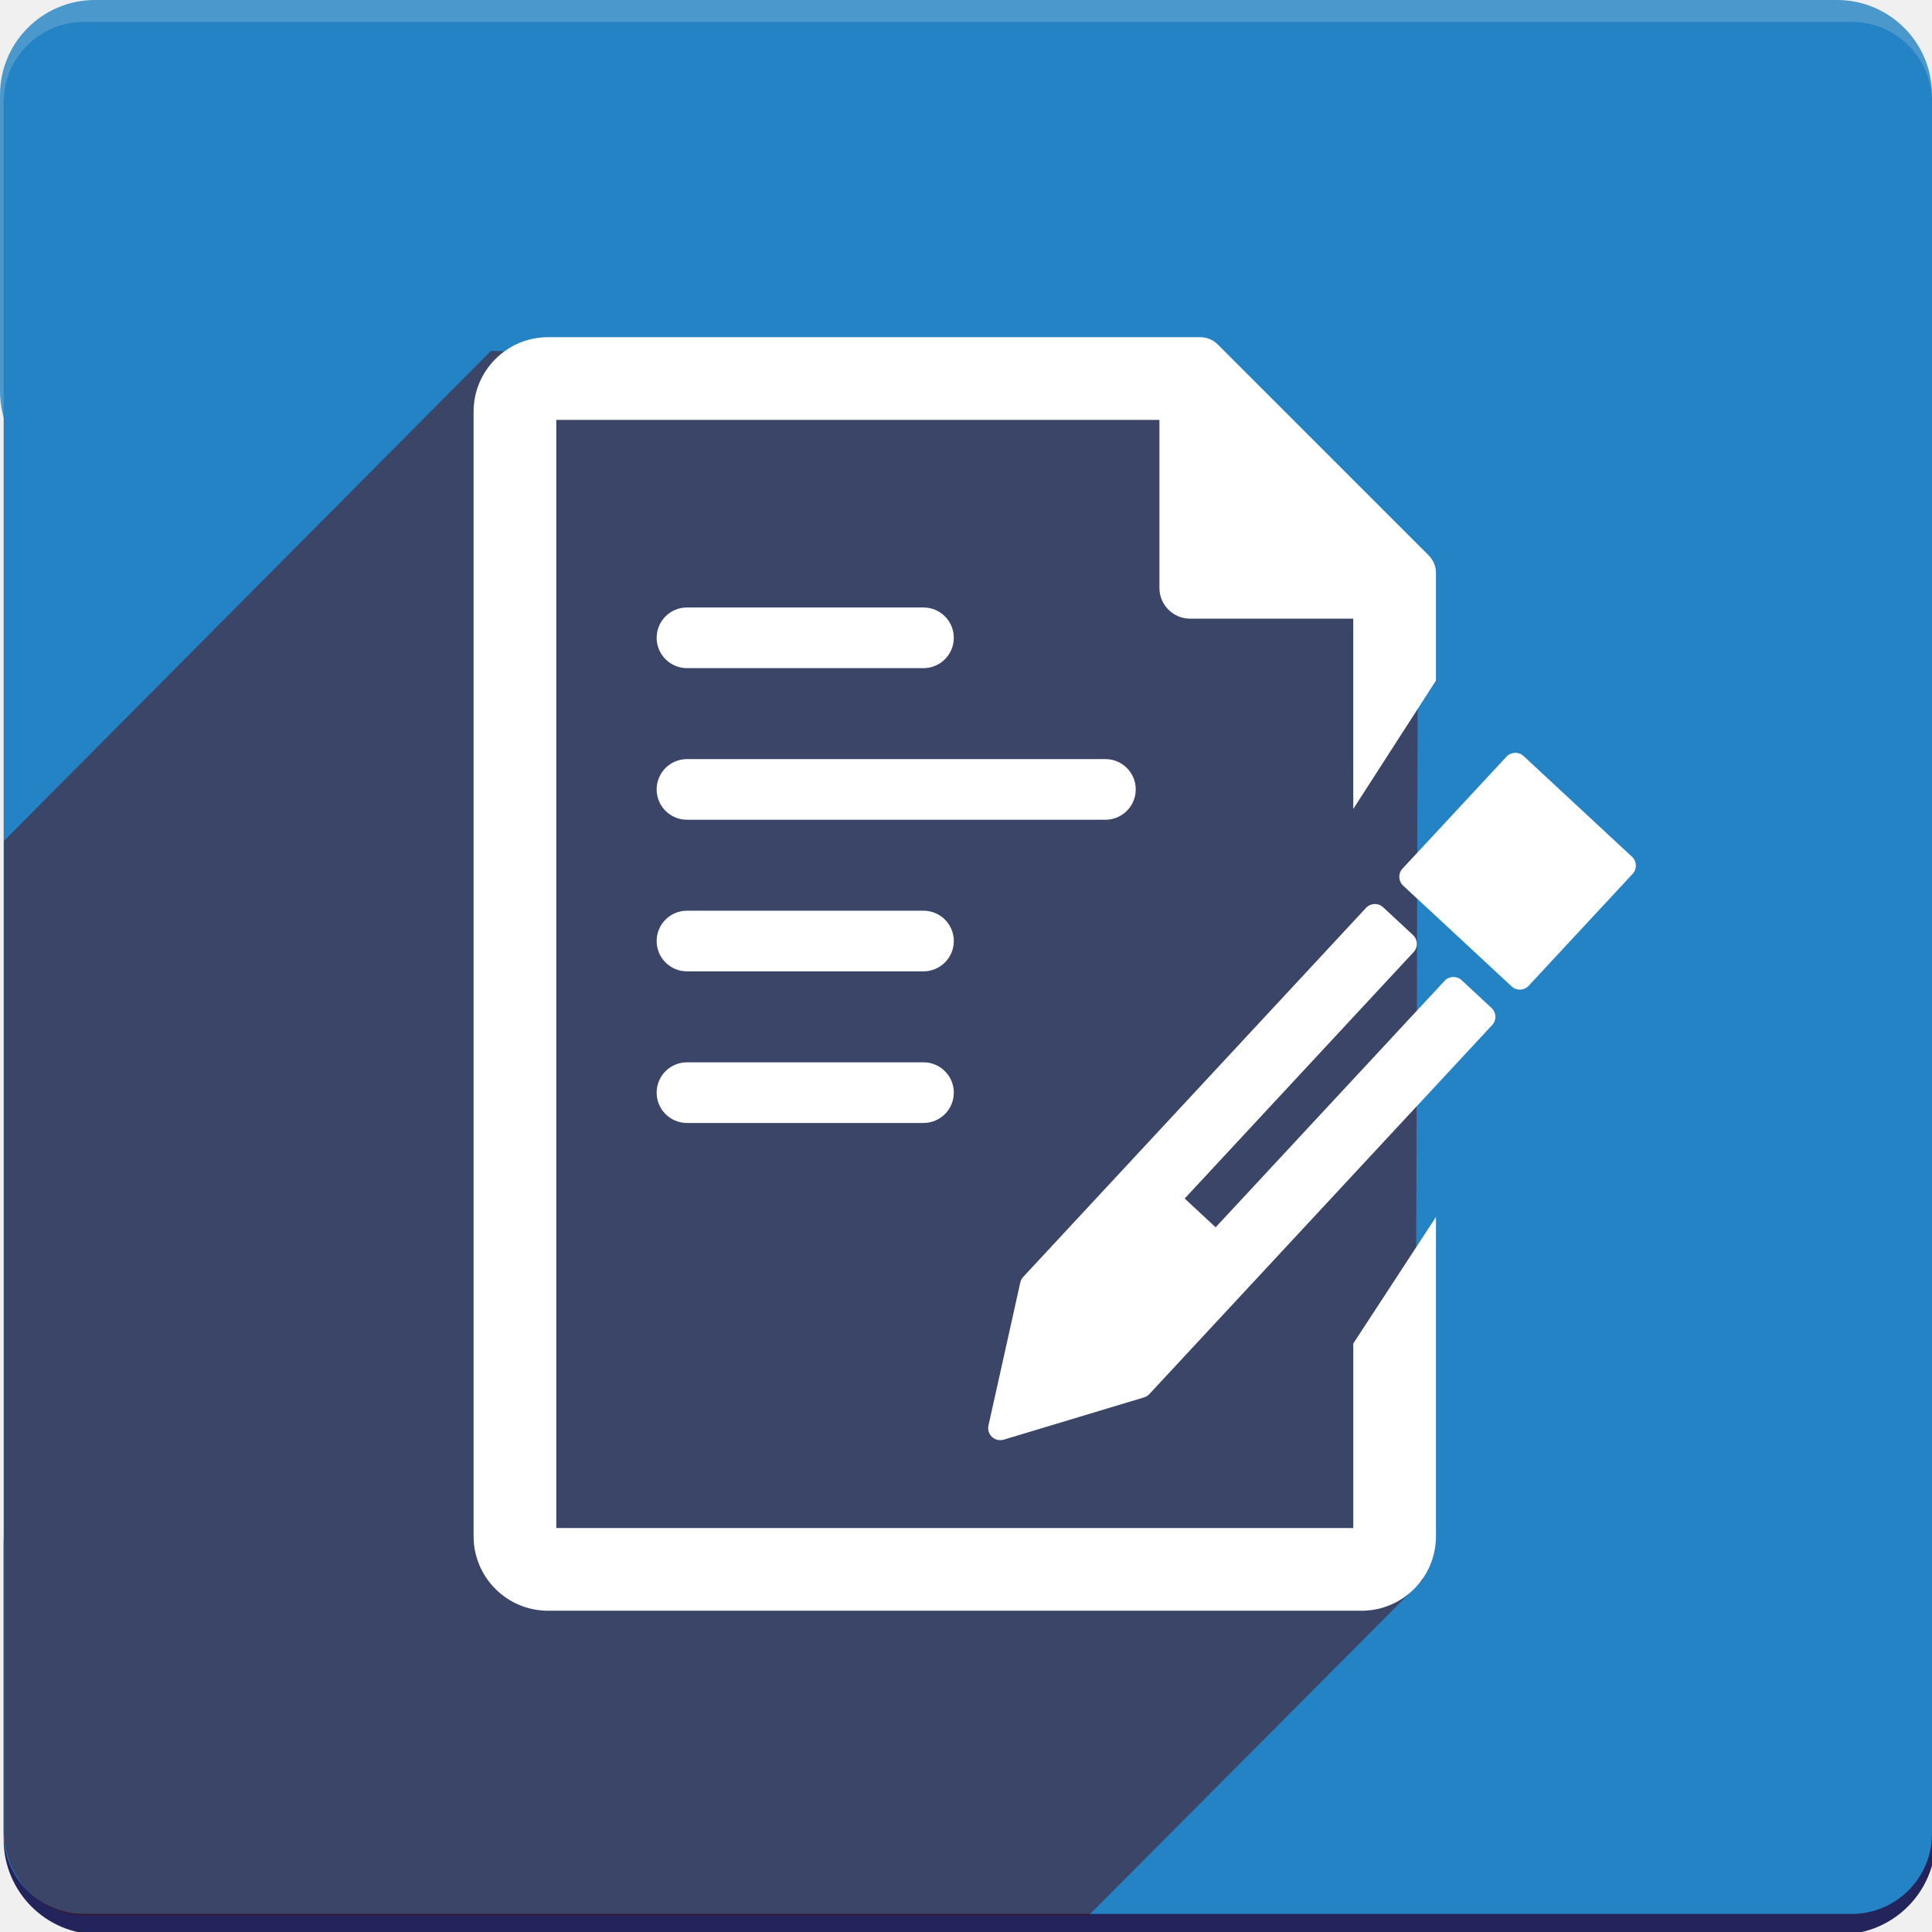
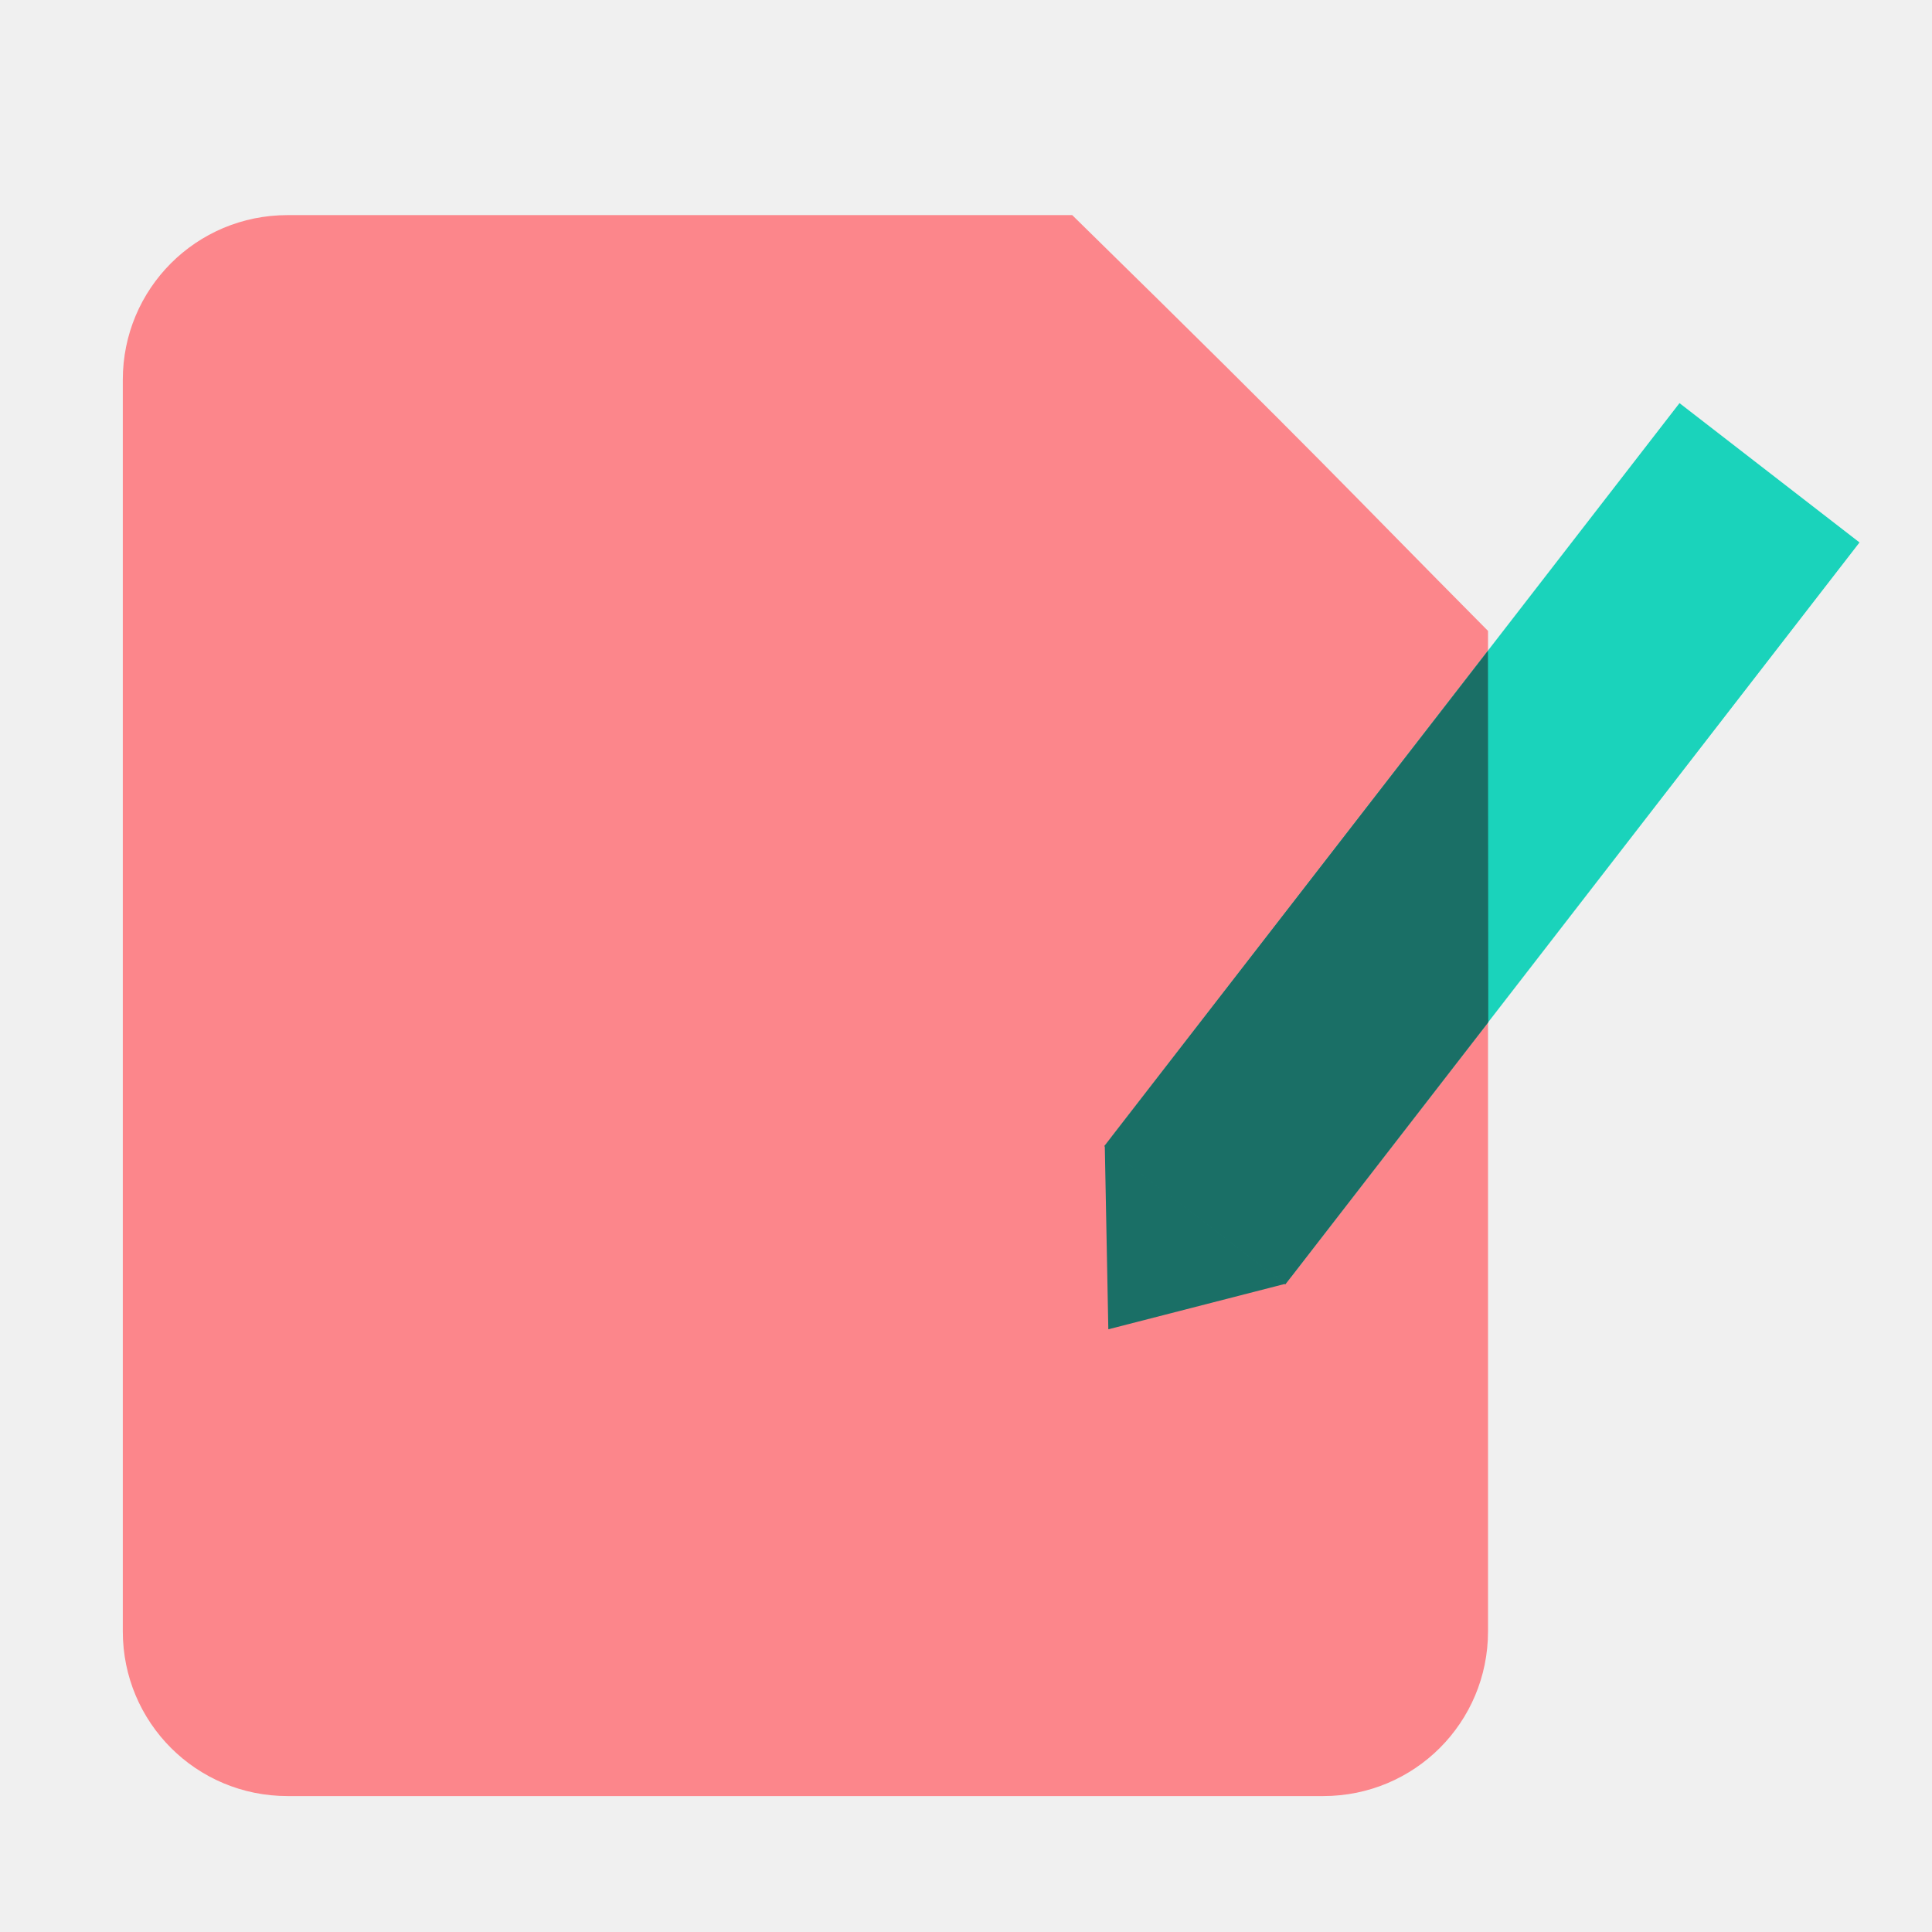
- <svg xmlns="http://www.w3.org/2000/svg" width="100mm" height="100mm" viewBox="0 0 100 100" version="1.1" id="svg8">
-   <defs id="defs2">
-     <clipPath clipPathUnits="userSpaceOnUse" id="clipPath4562">
-       <rect ry="4.158" y="13.04" x="-124.921" height="98.866" width="99.811" id="rect4564" style="fill:#aa0000;stroke-width:0.265" clip-path="none" />
-     </clipPath>
-     <clipPath clipPathUnits="userSpaceOnUse" id="clipPath4578">
-       <rect ry="4.158" y="1.512" x="-120.007" height="97.931" width="99.811" id="rect4580" style="fill:#aa0000;stroke-width:0.265" />
-     </clipPath>
-   </defs>
-   <g id="layer1" transform="translate(0,-197)" style="display:inline" />
-   <g id="layer2" style="display:inline">
-     <rect y="0" x="0" height="25.165" width="100" id="rect4535" style="fill:#2483c5;stroke-width:0.133;fill-opacity:0.801" ry="4.914" />
-     <rect ry="4.914" style="fill:#24245c;stroke-width:0.133;fill-opacity:1" id="rect4566" width="100" height="25.165" x="0.189" y="74.958" />
-     <rect style="fill:#2483c5;stroke-width:0.265;fill-opacity:1" id="rect914" width="99.811" height="97.931" x="0.189" y="1.134" ry="4.158" />
-     <path d="m -94.801,22.165 -27.663,26.567 2.268,51.646 h 37.698 17.675 l 18.257,-17.499 -0.358,-12.039 0.104,-35.71 -12.368,-11.943 -13.922,0.298 -13.753,-1.097" style="display:inline;opacity:0.476;fill:#550000;stroke:none;stroke-width:0.265px;stroke-linecap:butt;stroke-linejoin:miter;stroke-opacity:1" id="path4576" clip-path="url(#clipPath4578)" transform="matrix(1,0,0,1.047713,120.2126,-5.061075)" />
-     <g id="g1099" transform="matrix(0.1569482,0,0,0.1569482,22.44236,17.45329)">
-       <g id="g1034">
-         <g id="g1032">
-           <g id="g1030">
-             <path id="path1014" d="m 249.505,92.823 h 53.791 l 0.005,62.757 27.271,-42.343 V 77.743 c 0,-2.168 -0.863,-4.247 -2.396,-5.787 L 258.612,2.395 C 257.079,0.863 254.999,0 252.827,0 H 37.741 c -13.534,0 -24.547,11.008 -24.547,24.543 v 370.914 c 0,13.534 11.012,24.543 24.547,24.543 H 306.024 c 13.533,0 24.545,-11.009 24.545,-24.543 V 290.15 l -27.264,41.721 0.004,60.854 H 40.468 V 27.274 H 239.374 v 55.417 c 0,5.599 4.535,10.132 10.131,10.132 z" style="fill:#ffffff" />
-             <path id="path1016" d="m 348.906,221.223 -9.865,-9.162 c -1.611,-1.495 -4.125,-1.403 -5.622,0.207 l -75.505,81.278 -10.214,-9.487 75.505,-81.279 c 1.497,-1.611 1.404,-4.126 -0.206,-5.622 l -9.865,-9.163 c -1.61,-1.496 -4.127,-1.403 -5.622,0.207 L 194.458,309.904 c -0.48,0.517 -0.814,1.153 -0.968,1.842 l -10.494,47.163 c -0.306,1.377 0.14,2.818 1.176,3.776 1.035,0.962 2.504,1.302 3.853,0.895 l 46.263,-13.937 c 0.678,-0.201 1.287,-0.584 1.77,-1.102 L 349.111,226.839 c 1.499,-1.604 1.404,-4.12 -0.204,-5.616 z" style="fill:#ffffff" />
-             <path id="path1018" d="m 395.231,171.354 -35.769,-33.229 c -1.609,-1.494 -4.126,-1.402 -5.622,0.207 l -34.293,36.916 c -1.495,1.611 -1.404,4.128 0.207,5.624 l 35.77,33.227 c 1.609,1.495 4.127,1.403 5.622,-0.207 l 34.292,-36.915 c 1.498,-1.61 1.404,-4.127 -0.206,-5.623 z" style="fill:#ffffff" />
-             <path id="path1020" d="m 83.563,109.137 h 78 c 5.523,0 10,-4.478 10,-10 0,-5.522 -4.477,-10 -10,-10 h -78 c -5.523,0 -10,4.478 -10,10 0,5.522 4.479,10 10,10 z" style="fill:#ffffff" />
-             <path id="path1022" d="m 231.563,149.137 c 0,-5.522 -4.479,-10 -10,-10 h -138 c -5.523,0 -10,4.478 -10,10 0,5.522 4.477,10 10,10 h 138 c 5.523,0 10,-4.478 10,-10 z" style="fill:#ffffff" />
-             <path id="path1024" d="m 83.563,209.137 h 78 c 5.523,0 10,-4.478 10,-10 0,-5.522 -4.477,-10 -10,-10 h -78 c -5.523,0 -10,4.478 -10,10 0,5.522 4.479,10 10,10 z" style="fill:#ffffff" />
-             <path id="path1026" d="m 83.563,259.137 h 78 c 5.523,0 10,-4.478 10,-10 0,-5.521 -4.477,-10 -10,-10 h -78 c -5.523,0 -10,4.479 -10,10 0,5.522 4.479,10 10,10 z" style="fill:#ffffff" />
-           </g>
-         </g>
-       </g>
-       <g id="g1036" />
-       <g id="g1038" />
-       <g id="g1040" />
-       <g id="g1042" />
-       <g id="g1044" />
-       <g id="g1046" />
-       <g id="g1048" />
-       <g id="g1050" />
-       <g id="g1052" />
-       <g id="g1054" />
-       <g id="g1056" />
-       <g id="g1058" />
-       <g id="g1060" />
-       <g id="g1062" />
-       <g id="g1064" />
-     </g>
+ <svg xmlns="http://www.w3.org/2000/svg" width="50" height="50" viewBox="0 0 50 50" version="1.1" id="svg24" xml:space="preserve">
+   <defs id="defs28">
+ 	
+ 	
+ 
+ 	
+ 
+ 		
+ 		
+ 	
+ 			
+ 		
+ 			
+ 		
+ 	
+ 
+ 	
+ 
+ 	
+ 
+ 	
+ 
+ 		
+ 	
+ 		
+ 	
+ 		
+ 	
+ 		
+ 	</defs>
+   <path style="fill:#144496;fill-opacity:1;stroke-width:5;stroke-opacity:0.678" d="m -142.78,-11.683 2.938,6.426 8.996,-2.754 -2.234,-4.919 z" id="path449" />
+   <path style="fill:#144496;fill-opacity:1;stroke-width:5;stroke-opacity:0.678" d="m -143.03,-11.686 -2.938,6.426 -8.996,-2.754 2.234,-4.919 z" id="path449-5" />
+   <path d="m -327.113,-162.528 c -0.969,1.823 -3.438,4.292 -9.506,5.03 -1.213,-1.842 -3.56,-2.568 -5.601,-1.733 -2.041,0.835 -3.206,2.998 -2.781,5.162 0.426,2.164 2.323,3.724 4.529,3.724 1.743,-0.01 3.331,-1 4.107,-2.561 9.898,-1.131 13.059,-6.23 14.051,-9.229 -0.919,-1.124 -4.325,-0.797 -4.799,-0.392 z" id="path27235-9" style="fill:#2c74ef;fill-opacity:1;fill-rule:evenodd;stroke:none;stroke-width:0.108" />
+   <rect style="fill:#2ebcfa;fill-opacity:1;stroke:none;stroke-width:4.196;stroke-dasharray:none;stroke-opacity:1" id="rect21567" width="26.289" height="39.155" x="326.645" y="-140.821" />
+   <path d="m -219.03,-231.886 a 5.947,5.947 0 1 0 -9.786,-2.15 c -4.655,8.023 -3.547,18.472 3.322,25.341 l 0.043,0.043 3.935,-3.935 -0.043,-0.043 c -4.776,-4.775 -5.76,-11.906 -2.954,-17.653 a 5.942,5.942 0 0 0 5.483,-1.603 z" fill="#f78613" id="path16" />
+   <path d="m -225.451,-208.652 c 5.837,5.805 14.239,7.467 21.544,4.986 l -4.602,-4.602 a 15.382,15.382 0 0 1 -13.007,-4.319 l -3.935,3.936 z" fill="#fbb945" id="path18" />
+   <path d="m -196.757,-216.892 a 5.947,5.947 0 1 0 4.159,4.021 c 4.739,-8.024 3.673,-18.527 -3.197,-25.436 l -3.935,3.935 c 4.703,4.74 5.694,11.774 2.974,17.48 z" fill="#03af89" id="path20" />
+   <path d="m -217.587,-243.322 4.573,4.573 a 15.384,15.384 0 0 1 13.285,4.376 l 3.935,-3.935 -0.043,-0.043 c -5.882,-5.881 -14.39,-7.539 -21.75,-4.971 z" fill="#1ad3bb" id="path22" />
+   <path d="m 33.739,-221.906 c 0,0 1.289,-4.163 3.117,-8.711 -4.532,-2.646 -5.481,-3.043 -8.845,-2.803 0.048,1.334 -0.552,0.496 0.41,2.812 -8.002,4.691 -11.062,14.557 -8.465,23.918 l 0.016,0.059 5.362,-1.488 -0.016,-0.059 c -1.806,-6.508 0.849,-13.199 6.121,-16.819 1.183,1.541 2.301,3.09 2.301,3.09 z" fill="#f78613" id="path16-7" style="fill:#2ebcfa;fill-opacity:1" />
+   <path d="m 19.971,-206.631 c 2.222,7.927 8.717,13.51 16.297,14.947 l -1.74,-6.271 a 15.382,15.382 0 0 1 -9.195,-10.163 l -5.363,1.488 z" fill="#fbb945" id="path18-2" style="fill:#6bd0fb;fill-opacity:1" />
+   <path d="m 48.319,-200.04 c -0.79,-0.775 -1.49,-2.716 -2.154,-2.049 -2.079,2.092 -0.75,4.411 -3.477,8.243 4.008,2.528 5.135,2.355 9.444,2.739 0.838,0.075 -1.062,-2.479 -0.848,-3.434 8.076,-4.651 11.677,-13.903 9.1,-23.299 l -5.362,1.488 c 1.76,6.441 -1.525,12.687 -6.701,16.314 z" fill="#03af89" id="path20-4" style="fill:#144496;fill-opacity:1" />
+   <path d="m 43.886,-232.935 1.729,6.232 a 15.384,15.384 0 0 1 9.408,10.35 l 5.362,-1.488 -0.016,-0.059 c -2.224,-8.015 -8.813,-13.647 -16.483,-15.036 z" fill="#1ad3bb" id="path22-2" style="fill:#2c74ef;fill-opacity:1" />
+   <path id="primary" d="m -264.37,-237.585 -5.092,8.595 a 2.489,2.489 0 0 0 2.166,3.733 h 15.923" style="fill:none;stroke:#000000;stroke-width:4.609;stroke-linecap:round;stroke-linejoin:round" />
+   <path id="primary-3" data-name="primary" d="m -241.949,-252.148 -4.816,-8.733 a 2.489,2.489 0 0 0 -4.309,0 l -7.973,13.826" style="fill:none;stroke:#000000;stroke-width:4.609;stroke-linecap:round;stroke-linejoin:round" />
+   <polyline id="primary-4" data-name="primary" points="9.3 17 11 19 9 21" style="fill:none;stroke:#000000;stroke-width:2;stroke-linecap:round;stroke-linejoin:round" transform="matrix(2.304274,0,0,2.304274,-276.7206,-269.0385)" />
+   <polyline id="primary-5" data-name="primary" points="16.52 13.92 17.4 11.45 20.13 12.18" style="fill:#144496;fill-opacity:1;stroke:#144496;stroke-width:2;stroke-linecap:round;stroke-linejoin:round;stroke-opacity:1" transform="matrix(-0.0038683,-2.304271,2.304271,-0.0038683,18.41624,-154.1882)" />
+   <polyline id="primary-5-4" data-name="primary" points="16.52 13.92 17.4 11.45 20.13 12.18" style="fill:#2ebcfa;fill-opacity:1;stroke:#2ebcfa;stroke-width:2;stroke-linecap:round;stroke-linejoin:round;stroke-opacity:1" transform="matrix(-0.2074629,2.294916,-2.294916,-0.2074629,64.9463,-267.5589)" />
+   <polyline id="primary-6" data-name="primary" points="10.22 9.06 7.64 9.53 6.91 6.8" style="fill:none;stroke:#000000;stroke-width:2;stroke-linecap:round;stroke-linejoin:round" transform="matrix(2.304274,0,0,2.304274,-276.7206,-269.0385)" />
+   <g id="g2729" transform="translate(308.0546,-299.3265)">
+     <path d="M 28,16 C 28,21.523 23.523,26 18,26 12.477,26 8,21.523 8,16 8,10.477 12.477,6 18,6 c 5.523,0 10,4.477 10,10 z" fill="#2ebcfa" id="path2711" />
+     <path d="m 43,24 a 5,5 0 1 1 -10,0 5,5 0 0 1 10,0 z m -27,7 h 26 a 4,4 0 0 1 4,4 v 5 a 4,4 0 0 1 -4,4 H 20 a 4,4 0 0 1 -4,-4 z" fill="#144496" id="path2713" />
+     <path d="m 4,31 h 16 c 7.18,0 13,5.82 13,13 H 17 C 9.82,44 4,38.18 4,31 Z" fill="#2ebcfa" id="path2715" />
+     <path d="m 17.617,22 h 0.787 V 20.862 C 20.558,20.73 22,19.668 22,17.905 v -0.014 c 0,-1.554 -0.997,-2.332 -2.962,-2.762 l -0.634,-0.132 v -2.013 c 0.69,0.111 1.143,0.493 1.24,1.139 l 0.008,0.014 2.188,-0.007 0.007,-0.007 C 21.77,12.436 20.509,11.312 18.404,11.166 V 10 h -0.787 v 1.16 c -2.05,0.096 -3.52,1.151 -3.52,2.886 v 0.014 c 0,1.562 1.032,2.402 2.893,2.811 l 0.627,0.132 v 2.054 C 16.801,18.981 16.327,18.641 16.216,18.03 L 16.209,18.016 14.014,18.023 14,18.03 c 0.056,1.777 1.491,2.755 3.617,2.839 z m -1.185,-8.127 v -0.014 c 0,-0.5 0.404,-0.82 1.185,-0.889 v 1.847 c -0.809,-0.216 -1.185,-0.486 -1.185,-0.944 z m 3.234,4.282 v 0.014 c 0,0.534 -0.454,0.819 -1.262,0.888 v -1.88 c 0.906,0.228 1.262,0.464 1.262,0.978 z" fill="#ffffff" id="path2717" />
+   </g>
+   <g id="g7607" transform="translate(274.2422,-214.8988)">
+     <path d="M 31.134,28.846 38.276,1.233 c 0.251,-0.934 -0.71,-1.612 -1.47,-0.998 L 8.352,23.231 c -0.632,0.51 -0.367,1.273 0.432,1.487 l 19.863,5.514 c 1.09,0.291 2.203,-0.33 2.487,-1.386 z" fill="#985184" id="path7592" />
+     <path d="m 18.867,21.153 -7.143,27.613 c -0.25,0.934 0.71,1.612 1.47,0.998 L 41.649,26.767 c 0.631,-0.51 0.367,-1.272 -0.433,-1.486 L 21.354,19.767 c -1.09,-0.291 -2.203,0.329 -2.487,1.386 z" fill="#fbb945" id="path7594" />
+     <path d="m 32.67,22.908 -1.535,5.937 c -0.284,1.057 -1.398,1.677 -2.487,1.386 L 17.332,27.09 18.868,21.153 c 0.284,-1.057 1.397,-1.677 2.486,-1.386 z" fill="#f9464c" id="path7596" />
+   </g>
+   <g id="g8636" transform="matrix(1.02077,0,0,1.02077,-481.802,-278.3502)">
+     <ellipse style="fill:#f9464c;fill-opacity:1;stroke:none;stroke-width:5;stroke-dasharray:none;stroke-opacity:1" id="path8579" cx="84.288" cy="102.968" rx="15.035" ry="3.28" />
+     <path fill="#231f20" d="m 84.278,57.99 c -9.395,0 -17.01,7.616 -17.01,17.01 0,4.024 1.773,7.563 3.736,10.631 l 12.118,17.121 c 0.266,0.376 0.697,0.598 1.157,0.598 0.459,0 0.891,-0.223 1.157,-0.598 l 12.118,-17.121 c 1.875,-2.525 3.736,-6.607 3.736,-10.631 0,-9.395 -7.616,-17.01 -17.01,-17.01 z m 0,26.933 c -5.48,0 -9.923,-4.443 -9.923,-9.923 0,-5.48 4.443,-9.923 9.923,-9.923 5.48,0 9.923,4.443 9.923,9.923 0,5.48 -4.443,9.923 -9.923,9.923 z" id="path5080" style="fill:#985184;fill-opacity:1;stroke-width:0.709" />
+     <ellipse style="fill:#fbb945;fill-opacity:1;stroke:#fbb945;stroke-width:5.387;stroke-dasharray:none;stroke-opacity:1" id="path8233" cx="84.409" cy="75.142" rx="7.413" ry="7.459" />
+   </g>
+   <g style="fill:none" id="g10500" transform="matrix(3.049386,0,0,3.049386,461.2602,-191.0086)">
+     <path d="M 16,1 15,0 0,6 V 8 L 7,9 7.232,10.627 8,16 h 2 z" fill="#000000" id="path10491" style="fill:#fbb945;fill-opacity:1" />
+   </g>
+   <g style="fill:#f4a621;fill-opacity:1" id="g10500-2" transform="matrix(3.049386,0,0,3.049386,461.2809,-190.9995)">
+     <path d="M 15,0 0,6 V 8 L 7,9 C 7.722,8.203 8.287,7.582 8.777,7.042 10.531,5.111 11.333,4.219 15,0 Z" fill="#000000" id="path10491-7" style="fill:#f4a621;fill-opacity:1" />
+   </g>
+   <g id="g12162" transform="translate(-30.83181,-232.2187)">
+     <path d="m 16,38 c 3,0 6,-1 6,-5 0,-4 -2.306,-6 -6,-6 a 3,3 0 0 1 3,-3 h 4 c 3.593,1.3 6,4 6,9 0,8 -6,11 -13,11 C 9,44 4,41 4,33 h 7 c 0,3 2,5 5,5 z" fill="#985184" id="path12138" />
+     <path d="m 23,24 h -5 a 2,2 0 0 1 -2,-2 c 4,0 5,-3 5,-5 0,-3 -1.964,-5 -5,-5 -3,0 -5,2 -5,4 H 4 C 4,9.616 10,6 16,6 c 6,0 12,4 12,10 0,6 -5,8 -5,8 z" fill="#fbb945" id="path12140" />
+     <path d="m 23,24 -7,3 h -4 v -2 c 0,-2 1,-3 4,-3 z" fill="#fc868b" id="path12142" />
+     <path d="m 46,11 v 33 h -3 c -2,0 -4,-2 -4,-4 V 14 Z" fill="#fbb945" id="path12144" />
+     <path d="m 39,7.334 -7,4.667 -1,6 8,-4 z" fill="#985184" id="path12146" />
+     <path d="M 39,7.333 41,6 h 1 c 2,0 4,2 4,4 v 1 l -7,3 z" fill="#fc868b" id="path12148" />
+   </g>
+   <g id="g13790" transform="translate(-257.981,-193.0513)">
+     <path d="M 45.445,23.222 A 22.222,22.222 0 1 0 12.11,42.467 L 23.221,23.222 h 22.223 z" fill="#fc868b" id="path13772" />
+     <path d="M 5.313,32.53 A 22.222,22.222 0 1 0 37.889,7.533 L 26.778,26.778 Z" fill="#2ebcfa" id="path13774" />
+     <path d="m 23.221,45.444 c 12.274,0 22.223,-9.95 22.223,-22.223 0,-5.23 -1.807,-10.039 -4.832,-13.835 A 22.128,22.128 0 0 0 26.777,4.555 c -12.273,0 -22.222,9.949 -22.222,22.222 0,5.23 1.807,10.04 4.831,13.835 a 22.128,22.128 0 0 0 13.835,4.832 z" fill="#2d6388" id="path13776" />
+     <path d="m 7.719,7.303 c 0.646,-0.63 1.33,-1.22 2.05,-1.768 0.227,0.056 0.445,0.161 0.639,0.316 L 26.58,18.796 c 1.82,1.456 1.946,4.192 0.297,5.84 -1.649,1.647 -4.387,1.521 -5.845,-0.297 L 8.075,8.181 A 1.651,1.651 0 0 1 7.719,7.303 Z" fill="#ffffff" id="path13778" />
+   </g>
+   <path d="m -334.045,-106.301 c 3,0 6,-1 6,-5 0,-4 -2.306,-6 -6,-6 a 3,3 0 0 1 3,-3 h 4 c 3.593,1.3 6,4 6,9 0,8 -6,11 -13,11 -7,0 -12,-3 -12,-11 h 7 c 0,3 2,5 5,5 z" fill="#985184" id="path15266" />
+   <path d="m -327.045,-120.301 h -5 a 2,2 0 0 1 -2,-2 c 4,0 5,-3 5,-5 0,-3 -1.964,-5 -5,-5 -3,0 -5,2 -5,4 h -7 c 0,-6.384 6,-10 12,-10 6,0 12,4 12,10 0,6 -5,8 -5,8 z" fill="#1ad3bb" id="path15268" />
+   <path d="m -327.045,-120.301 -7,3 h -4 v -2 c 0,-2 1,-3 4,-3 z" fill="#005e7a" id="path15270" />
+   <path d="m -311.045,-136.967 -7,4.667 -1,6 8,-4 z" fill="#985184" id="path15272" />
+   <path d="m -311.045,-136.968 2,-1.333 h 1 c 2,0 4,2 4,4 v 1 l -7,3 z" fill="#005e7a" id="path15274" />
+   <path d="m -304.045,-107.301 v -26 l -7,3 v 23 z" fill="#1ad3bb" id="path15276" />
+   <path d="m -300.045,-109.801 a 9.5,9.5 0 1 1 -19,0 9.5,9.5 0 0 1 19,0 z" fill="#005e7a" id="path15278" />
+   <path d="m -304.421,-113.488 -1.038,-1.063 -5.11,5.234 -3.065,-3.141 -1.038,1.063 a 1.483,1.483 0 0 0 0,2.06 l 4.102,4.205 6.149,-6.298 a 1.482,1.482 0 0 0 0,-2.06 z" fill="#ffffff" id="path15280" />
+   <path d="m 363.134,-206.523 h -8.761 v 5.841 h -5.841 v 8.761 h 40.886 v -6.956 c 0,-1.217 -0.696,-1.805 -2.182,-1.805 h -3.659 v -5.841 h -8.761 v 5.841 h -11.682 z" fill="#000000" id="path16760" style="fill:#1ad3bb;fill-opacity:1;stroke-width:2.92" />
+   <path d="m 389.417,-186.081 h -40.886 v 17.772 1.994 c -0.066,2.378 0.833,3.597 3.166,3.597 h 37.72 z" fill="#000000" id="path16762" style="fill:#985184;fill-opacity:1;stroke-width:2.92" />
+   <path d="m 393.892,-169.327 a 8.847,8.847 0 1 1 -17.693,0 8.847,8.847 0 0 1 17.693,0 z" fill="#005e7a" id="path15278-4" style="stroke-width:0.931" />
+   <path d="m 389.817,-172.761 -0.967,-0.99 -4.759,4.874 -2.854,-2.925 -0.967,0.99 a 1.381,1.381 0 0 0 0,1.918 l 3.82,3.916 5.726,-5.865 a 1.38,1.38 0 0 0 0,-1.918 z" fill="#ffffff" id="path15280-7" style="stroke-width:0.931" />
+   <g style="fill:#005e7a;fill-opacity:1" id="g19986" transform="matrix(2.755031,0,0,2.755031,307.0187,-155.0104)">
+     <path fill-rule="evenodd" clip-rule="evenodd" d="M 6,6 C 6,4.895 6.895,4 8,4 h 8 c 1.105,0 2,0.895 2,2 v 12 c 0,1.105 -0.895,2 -2,2 H 8 C 6.895,20 6,19.105 6,18 Z m 3.49,11.598 2.3e-4,-0.001 9.3e-4,-0.005 0.004,-0.019 c 0.004,-0.017 0.009,-0.043 0.016,-0.076 0.014,-0.066 0.035,-0.161 0.062,-0.274 0.053,-0.229 0.129,-0.53 0.219,-0.829 0.071,-0.235 0.146,-0.456 0.222,-0.634 0.094,0.189 0.193,0.424 0.3,0.681 l 0.03,0.074 c 0.117,0.283 0.243,0.587 0.366,0.825 0.067,0.128 0.146,0.265 0.24,0.375 C 11.024,17.802 11.209,18 11.5,18 c 0.326,0 0.541,-0.196 0.658,-0.337 0.106,-0.128 0.193,-0.286 0.254,-0.396 l 0.013,-0.025 c 0.029,-0.052 0.053,-0.095 0.074,-0.131 0.021,0.036 0.045,0.079 0.073,0.13 l 0.013,0.023 c 0.06,0.111 0.148,0.27 0.255,0.399 0.119,0.143 0.334,0.337 0.659,0.337 0.256,0 0.507,-0.129 0.67,-0.224 0.189,-0.11 0.383,-0.25 0.551,-0.382 0.17,-0.133 0.325,-0.265 0.436,-0.363 0.056,-0.049 0.101,-0.09 0.133,-0.119 l 0.048,-0.044 0.004,-0.004 c 0.201,-0.189 0.211,-0.506 0.022,-0.707 -0.189,-0.201 -0.506,-0.211 -0.707,-0.022 l -0.002,0.002 -0.008,0.007 -0.032,0.029 c -0.028,0.025 -0.069,0.062 -0.12,0.107 -0.102,0.089 -0.24,0.208 -0.391,0.325 -0.152,0.119 -0.306,0.228 -0.439,0.306 -0.04,0.024 -0.073,0.041 -0.1,0.053 -0.031,-0.048 -0.067,-0.113 -0.118,-0.206 L 13.443,16.749 C 13.38,16.634 13.288,16.465 13.168,16.328 13.039,16.18 12.82,16 12.5,16 c -0.32,0 -0.539,0.179 -0.668,0.327 -0.12,0.138 -0.214,0.307 -0.277,0.422 l -0.011,0.02 c -0.087,-0.181 -0.179,-0.404 -0.28,-0.649 L 11.238,16.059 C 11.111,15.752 10.968,15.412 10.821,15.148 10.748,15.017 10.66,14.878 10.555,14.765 10.461,14.665 10.273,14.5 10,14.5 c -0.276,0 -0.464,0.168 -0.558,0.273 -0.105,0.116 -0.189,0.259 -0.256,0.394 -0.137,0.273 -0.256,0.618 -0.352,0.939 -0.098,0.326 -0.179,0.649 -0.235,0.889 -0.028,0.12 -0.05,0.221 -0.066,0.292 -0.008,0.035 -0.015,0.07 -0.022,0.105 l -0.001,0.006 -3.4e-4,0.002 c -0.054,0.271 0.121,0.535 0.392,0.589 0.271,0.054 0.534,-0.121 0.589,-0.392 z M 9,6.54 c -0.276,0 -0.5,0.224 -0.5,0.5 0,0.276 0.224,0.5 0.5,0.5 h 6 c 0.276,0 0.5,-0.224 0.5,-0.5 0,-0.276 -0.224,-0.5 -0.5,-0.5 z M 8.5,9.25 C 8.5,8.974 8.724,8.75 9,8.75 h 6 c 0.276,0 0.5,0.224 0.5,0.5 0,0.276 -0.224,0.5 -0.5,0.5 H 9 C 8.724,9.75 8.5,9.526 8.5,9.25 Z M 9,11 C 8.724,11 8.5,11.224 8.5,11.5 8.5,11.776 8.724,12 9,12 h 6 c 0.276,0 0.5,-0.224 0.5,-0.5 C 15.5,11.224 15.276,11 15,11 Z" fill="#000000" id="path19977" style="fill:#005e7a;fill-opacity:1" />
+   </g>
+   <g id="g20736" transform="translate(384.06,-282.0455)">
+     <path d="M 4,37 C 4,34.79 5.76,33 7.932,33 H 45.29 c 0,2.21 -1.76,4 -3.932,4 z" fill="#2ebcfa" id="path20724" />
+     <path fill-rule="evenodd" clip-rule="evenodd" d="m 12.248,11.883 c -1.86,2.715 -3.519,6.134 -4.468,8.451 L 4.15,18.796 c 1.017,-2.483 2.8,-6.177 4.872,-9.2 1.03,-1.504 2.198,-2.939 3.448,-3.969 1.206,-0.993 2.828,-1.883 4.647,-1.56 3.606,0.64 5.297,3.819 6.093,6.525 0.82,2.793 0.942,5.864 0.942,7.664 v 0.017 c 0,0.986 0,2.416 -0.068,4.083 1.236,-0.069 2.307,0.085 3.235,0.406 a 5.99,5.99 0 0 1 0.702,-1.117 c 1.01,-1.26 2.518,-2.026 4.451,-2.062 1.726,-0.032 2.888,1.002 3.646,1.677 0.066,0.06 0.13,0.116 0.19,0.168 0.822,0.718 1.82,1.558 3.628,2.314 0.052,-0.006 0.13,-0.017 0.24,-0.039 0.35,-0.07 0.812,-0.21 1.355,-0.406 0.722,-0.261 1.382,-0.54 1.995,-0.799 0.366,-0.154 0.715,-0.302 1.051,-0.434 L 46,25.794 c -0.182,0.071 -0.45,0.183 -0.766,0.316 a 53.07,53.07 0 0 1 -2.386,0.956 c -0.614,0.222 -1.283,0.436 -1.91,0.562 -0.516,0.103 -1.428,0.245 -2.271,-0.095 -2.504,-1.008 -3.924,-2.2 -4.92,-3.07 -1.024,-0.893 -1.106,-0.887 -1.185,-0.881 h -0.017 c -0.868,0.017 -1.252,0.313 -1.475,0.59 -0.191,0.24 -0.347,0.58 -0.446,1.003 0.218,0.281 0.414,0.573 0.58,0.868 0.299,0.53 0.582,1.21 0.632,1.962 0.055,0.812 -0.17,1.782 -0.983,2.503 a 2.16,2.16 0 0 1 -1.836,0.522 2.32,2.32 0 0 1 -1.28,-0.729 c -0.422,-0.46 -0.655,-1.04 -0.788,-1.456 a 8.37,8.37 0 0 1 -0.36,-2.052 c -0.461,-0.269 -1.31,-0.58 -2.8,-0.4 l -0.017,0.163 c -0.378,3.354 -1.152,7.172 -2.828,10.148 -1.524,2.706 -3.092,4.93 -4.596,6.507 -0.751,0.789 -1.527,1.459 -2.315,1.943 -0.773,0.475 -1.681,0.847 -2.66,0.847 -1.361,0 -3.155,-0.465 -4.2,-2.217 C 6.182,42.122 6.24,39.894 7.039,37.295 8.633,32.103 12.39,26.45 18.47,23.832 a 23.411,23.411 0 0 1 1.635,-0.635 c 0.113,-1.995 0.114,-3.75 0.114,-4.941 0,-1.691 -0.124,-4.293 -0.778,-6.518 -0.68,-2.312 -1.691,-3.498 -3.001,-3.73 -0.147,-0.026 -0.614,0 -1.497,0.728 -0.839,0.691 -1.76,1.782 -2.696,3.147 z m 7.41,15.787 c -4.54,2.105 -7.546,6.519 -8.867,10.819 -0.676,2.2 -0.372,3.027 -0.257,3.22 0.061,0.103 0.233,0.292 0.838,0.292 0,0 0.049,-10e-4 0.156,-0.038 0.112,-0.038 0.269,-0.109 0.471,-0.233 0.41,-0.252 0.925,-0.673 1.525,-1.303 1.2,-1.26 2.582,-3.18 4.007,-5.711 1.063,-1.888 1.727,-4.407 2.127,-7.046 z" fill="#005e7a" id="path20726" />
+   </g>
+   <path d="m -103.427,-174.773 c 16.225,0 22.733,0 42.707,0 0.526,0 0.946,-0.406 0.946,-0.931 0,-0.526 -0.421,-0.916 -0.946,-0.916 -29.038,0 -10.628,0 -42.707,0 -0.526,0 -0.946,0.391 -0.946,0.916 0,0.526 0.421,0.931 0.946,0.931 z m -0.436,-5.047 c 0.391,0.391 0.976,0.376 1.382,0 l 1.878,-1.878 1.878,1.878 c 0.391,0.391 0.991,0.391 1.382,0 0.391,-0.391 0.391,-0.991 0,-1.382 l -1.878,-1.863 1.878,-1.878 c 0.391,-0.391 0.391,-0.976 0,-1.367 -0.391,-0.406 -0.991,-0.39 -1.382,0 l -1.878,1.863 -1.878,-1.863 c -0.406,-0.406 -0.991,-0.406 -1.382,0 -0.391,0.391 -0.391,0.991 0,1.367 l 1.878,1.878 -1.878,1.863 c -0.391,0.406 -0.391,0.991 0,1.382 z" id="path24466" style="fill:#985184;fill-opacity:1;stroke:#985184;stroke-width:0.796;stroke-opacity:1" />
+   <path d="m -94.362,-184.793 c -0.195,0.751 -0.3,1.487 -0.3,2.163 0,2.418 1.352,4.146 4.191,4.146 3.455,0 6.249,-2.434 8.052,-6.309 0.356,-0.8 0.526,-1.264 0.751,-1.848 0.841,-2.464 1.352,-5.348 1.457,-8.472 0.946,-0.21 1.938,-0.315 2.959,-0.315 0.526,0 0.826,0.225 0.826,0.616 0,1.307 -0.706,2.328 -0.706,3.635 0,1.142 0.841,1.833 1.938,1.833 3.049,0 6.73,-5.213 7.946,-5.213 1.112,0 -0.27,4.687 3.515,4.687 0.616,0 1.412,-0.165 2.028,-0.556 0.361,-0.255 0.616,-0.616 0.616,-1.082 0,-0.571 -0.361,-1.036 -0.961,-1.036 -0.526,0 -0.961,0.436 -1.472,0.436 -1.622,0 -0.075,-4.987 -3.064,-4.987 -2.614,0 -6.7,5.077 -7.736,5.077 -0.135,0 -0.24,-0.075 -0.24,-0.255 0,-0.541 0.676,-1.758 0.676,-2.974 0,-1.502 -1.247,-2.464 -3.199,-2.464 -1.067,0 -2.118,0.105 -3.125,0.3 -0.331,-7.916 -4.086,-14.151 -9.824,-14.151 -3.861,0 -6.835,3.29 -6.835,7.481 0,4.897 3.185,9.088 7.15,11.867 -1.758,1.728 -3.125,3.695 -3.966,5.573 0,0 -0.436,0.976 -0.676,1.848 z m -0.225,-19.288 c 0,-2.929 1.983,-5.198 4.552,-5.198 4.507,0 7.421,5.603 7.556,12.483 -2.073,0.721 -3.966,1.818 -5.603,3.124 -3.125,-2.163 -6.504,-5.738 -6.504,-10.41 z m 3.505,17.561 c 0.781,-1.472 1.768,-3.14 3.255,-4.507 0.451,0.255 0.916,0.481 1.382,0.706 0.195,0.09 0.376,0.135 0.556,0.135 0.616,0 1.052,-0.481 1.052,-0.991 0,-0.376 -0.18,-0.736 -0.616,-0.946 -0.21,-0.105 -0.421,-0.21 -0.646,-0.331 1.082,-0.766 2.283,-1.442 3.575,-1.953 -0.18,2.899 -0.736,5.573 -2.02,8.69 -1.78,3.417 -3.598,4.95 -5.671,4.95 -1.442,0 -2.103,-0.946 -2.103,-2.298 0,-0.526 0.09,-1.112 0.285,-1.728" id="path24466-3" style="fill:#fbb945;fill-opacity:1;stroke:#fbb945;stroke-width:0.796;stroke-opacity:1" />
+   <path style="fill:#fbb945;fill-opacity:1;stroke:#fbb945;stroke-width:0.4;stroke-dasharray:none;stroke-opacity:1" d="m -90.883,-186.469 c 0,0 -0.205,0.356 -0.485,0.81 -0.279,0.453 -0.501,0.96 -0.501,0.96" id="path25994" />
+   <path d="m -322.218,-177.821 c -0.715,-7.337 -5.053,-18.874 -18.458,-18.874 -13.405,0 -17.743,11.536 -18.458,18.874 -2.509,0.952 -4.164,3.361 -4.153,6.045 v 3.23 c 0,3.568 2.892,6.46 6.46,6.46 3.568,0 6.46,-2.892 6.46,-6.46 v -3.23 c -0.012,-2.626 -1.606,-4.985 -4.038,-5.976 0.461,-4.245 2.723,-14.328 13.728,-14.328 11.006,0 13.244,10.083 13.705,14.328 -2.427,0.993 -4.013,3.354 -4.015,5.976 v 3.23 c 0.01,2.48 1.434,4.738 3.669,5.814 1.724,0.671 2.965,0.745 4.799,0.392 2.684,-0.869 4.489,-3.385 4.453,-6.207 v -3.23 c 0.011,-2.684 -1.644,-5.093 -4.153,-6.045 z m -32.764,9.275 c 0,1.019 -0.826,1.846 -1.846,1.846 -1.019,0 -1.846,-0.826 -1.846,-1.846 v -3.23 c 0,-0.659 0.352,-1.269 0.923,-1.599 0.571,-0.33 1.275,-0.33 1.846,0 0.571,0.33 0.923,0.939 0.923,1.599 z m 28.61,-3.23 c 0,-1.019 0.826,-1.846 1.846,-1.846 1.019,0 1.846,0.826 1.846,1.846 v 3.23 c 0,1.019 -0.826,1.846 -1.846,1.846 -1.019,0 -1.846,-0.826 -1.846,-1.846 z" id="path27235" style="fill:#144496;fill-opacity:1;fill-rule:evenodd;stroke:none;stroke-width:0.108" />
+   <path d="m -361.938,-225.275 v -5.248 l -2.966,0.57 c -3.309,0.685 -6.389,-1.711 -6.617,-5.02 l -0.685,-7.416 -3.309,-1.369 c -1.141,-0.456 -1.597,-1.826 -0.913,-2.966 l 4.222,-7.074 c 0.685,-8.671 5.591,-17.114 18.255,-17.114 13.007,0 19.396,9.584 19.396,19.396 0,4.222 -1.483,7.873 -3.765,10.953 -2.054,2.852 -3.081,6.275 -3.081,9.698 v 5.477 h -20.537 z" fill="#ffb74d" id="path29678" style="stroke-width:0.053" />
+   <path d="m -361.938,-225.275 v -5.248 l 7.987,-1.597 v 6.846 z" fill="#ff9800" id="path29680" style="stroke-width:0.053" />
+   <path d="m -353.267,-270.913 c 10.383,0 18.712,8.329 18.712,18.712 0,12.665 -6.846,13.007 -6.846,21.222 l -2.966,-1.027 c -2.396,-0.799 -4.45,-2.624 -5.362,-5.02 l -3.195,-7.758 -6.732,-3.309 v -6.846 c 0,0 -7.987,-4.336 -7.987,-11.752 3.423,-2.852 9.47,-4.222 14.376,-4.222 z" fill="#ff5722" id="path29684" style="stroke-width:0.053" />
+   <path d="m -352.811,-271.94 c 0.685,0 1.141,0.456 1.141,1.141 v 15.859 c 0,0.685 -0.456,1.141 -1.141,1.141 -0.685,0 -1.141,-0.456 -1.141,-1.141 v -15.859 c 0,-0.685 0.456,-1.141 1.141,-1.141 z m -18.141,34 c 9.013,0 11.752,-5.591 11.866,-5.819 0.228,-0.57 0.913,-0.799 1.483,-0.57 0.57,0.228 0.799,0.913 0.57,1.483 -0.114,0.342 -3.423,7.188 -13.92,7.188 -0.685,0 -1.141,-0.456 -1.141,-1.141 0,-0.685 0.57,-1.141 1.141,-1.141 z" fill="#546e7a" id="path29686" style="fill:#ffffff;stroke-width:0.053" />
+   <path d="m -371.066,-236.684 m 2.282,0 a 2.282,2.282 0 1 1 -4.564,0 2.282,2.282 0 1 1 4.564,0 z" fill="#37474f" id="path29688" style="fill:#ffffff;stroke-width:0.053" />
+   <path d="m -352.811,-248.094 m 7.987,0 a 7.987,7.987 0 1 1 -15.973,0 7.987,7.987 0 1 1 15.973,0 z" fill="#37474f" id="path29690" style="fill:#ffffff;stroke-width:0.053" />
+   <path d="m -352.811,-248.094 m 4.564,0 a 4.564,4.564 0 1 1 -9.128,0 4.564,4.564 0 1 1 9.128,0 z" fill="#546e7a" id="path29692" style="fill:#ffffff;stroke-width:0.053" />
+   <path d="m 71.561,-233.323 h 49.028 v 25.494 a 3.922,3.922 0 0 1 -3.922,3.922 H 71.561 Z" fill="#985184" id="path36488" style="stroke-width:0.981" />
+   <path d="m 75.483,-224.498 a 3.922,3.922 0 0 1 -3.922,-3.922 v -4.903 a 3.922,3.922 0 0 1 3.922,-3.922 h 45.106 v 8.825 a 3.922,3.922 0 0 1 -3.922,3.922 z" fill="#fc868b" id="path36490" style="stroke-width:0.981" />
+   <path d="m 71.561,-229.401 h 49.028 v 3.922 a 3.922,3.922 0 0 1 -3.922,3.922 H 75.483 a 3.922,3.922 0 0 1 -3.922,-3.922 z" fill="#962b48" id="path36492" style="stroke-width:0.981" />
+   <text xml:space="preserve" style="font-size:15.75px;font-family:'Isidora Sans Bold';-inkscape-font-specification:'Isidora Sans Bold, ';text-align:center;text-anchor:middle;fill:#ffffff;fill-opacity:1;stroke:none;stroke-width:0.473;stroke-dasharray:none;stroke-opacity:1" x="286.807" y="-275.488" id="text36929">
+     <tspan id="tspan36927" x="286.807" y="-275.488" style="stroke-width:0.473">%</tspan>
+   </text>
+   <g id="g40546" transform="translate(-14.40999,-57.46634)">
+     <path d="M 5,9 A 4,4 0 0 1 9,5 H 28 V 28 H 5 Z" fill="#2ebcfa" id="path40528" />
+     <path d="m 22,23 h 11 v 5.5 A 5.5,5.5 0 0 1 27.5,34 H 22 Z" fill="#2ebcfa" id="path40530" />
+     <path fill-rule="evenodd" clip-rule="evenodd" d="m 31,43 c 2.225,0 4.31,-0.606 6.096,-1.661 l 4.332,4.332 a 25.146,25.146 0 0 0 4.243,-4.243 L 41.339,37.096 A 11.944,11.944 0 0 0 43,31 c 0,-6.627 -5.373,-12 -12,-12 -6.627,0 -12,5.373 -12,12 0,6.627 5.373,12 12,12 z m 0,-5 a 7,7 0 1 0 0,-14 7,7 0 0 0 0,14 z" fill="#985184" id="path40532" />
+     <path d="M 19.378,34 A 12.022,12.022 0 0 1 19,31 c 0,-6.627 5.373,-12 12,-12 0.681,0 1.35,0.057 2,0.166 V 24.29 A 7,7 0 0 0 24.674,34 Z" fill="#144496" id="path40534" />
+   </g>
+   <path d="m -145.645,-8.41 c -1.879,1.737 -4.478,2.125 -6.784,1.015 -0.833,-0.401 -1.537,-0.955 -2.087,-1.619 l -3.139,6.943 c -0.143,0.316 0.017,0.554 0.092,0.642 0.075,0.088 0.286,0.281 0.62,0.189 l 2.285,-0.636 c 0.26,-0.072 0.524,-0.107 0.783,-0.107 1.095,0 2.126,0.62 2.622,1.647 l 1.032,2.136 c 0.151,0.312 0.433,0.343 0.551,0.341 0.115,-0.001 0.399,-0.039 0.542,-0.355 l 4.993,-11.044 c -0.549,0.158 -1.068,0.441 -1.51,0.849 z" id="path42822" style="fill:#985184;fill-opacity:1;stroke-width:0.094" />
+   <path d="m -128.162,-2.071 -3.139,-6.943 c -0.551,0.664 -1.254,1.218 -2.087,1.619 -2.305,1.11 -4.904,0.721 -6.784,-1.015 -0.442,-0.409 -0.962,-0.692 -1.511,-0.849 l 4.993,11.044 c 0.143,0.316 0.427,0.353 0.542,0.355 0.118,0.002 0.4,-0.029 0.551,-0.341 l 1.032,-2.136 c 0.496,-1.027 1.527,-1.647 2.622,-1.647 0.26,0 0.523,0.035 0.783,0.107 l 2.285,0.636 c 0.334,0.093 0.545,-0.101 0.62,-0.189 0.075,-0.088 0.235,-0.326 0.092,-0.642 z" id="path42828" style="fill:#985184;fill-opacity:1;stroke-width:0.094" />
+   <path d="m -125.696,-26.501 c -2.607,-1.785 -3.416,-5.329 -1.842,-8.069 0.946,-1.647 0.454,-3.274 -0.323,-4.248 -0.777,-0.973 -2.253,-1.816 -4.069,-1.26 -3.021,0.925 -6.296,-0.652 -7.457,-3.591 -0.697,-1.767 -2.277,-2.396 -3.522,-2.396 -1.245,0 -2.825,0.629 -3.522,2.396 -1.16,2.939 -4.436,4.516 -7.457,3.591 -1.816,-0.556 -3.293,0.286 -4.069,1.26 -0.776,0.974 -1.269,2.601 -0.323,4.248 1.574,2.739 0.765,6.284 -1.842,8.069 -1.567,1.073 -1.829,2.753 -1.552,3.967 0.277,1.214 1.242,2.614 3.12,2.9 3.123,0.477 5.39,3.319 5.16,6.47 -0.138,1.894 1.012,3.147 2.134,3.687 1.122,0.54 2.818,0.659 4.213,-0.631 1.16,-1.072 2.649,-1.608 4.138,-1.608 1.489,0 2.978,0.536 4.138,1.608 1.395,1.289 3.091,1.171 4.213,0.631 1.122,-0.54 2.272,-1.793 2.134,-3.687 -0.23,-3.151 2.037,-5.993 5.16,-6.471 1.878,-0.287 2.843,-1.686 3.12,-2.9 0.277,-1.214 0.015,-2.894 -1.552,-3.967 z m -17.212,12.063 c -6.833,0 -12.392,-5.559 -12.392,-12.392 0,-6.833 5.559,-12.392 12.392,-12.392 6.833,0 12.392,5.559 12.392,12.392 -1e-4,6.833 -5.559,12.392 -12.392,12.392 z" id="path42834" style="fill:#2ebcfa;fill-opacity:1;stroke-width:0.094" />
+   <path d="m 73.705,-29.052 c -7.313,0 -13.263,5.95 -13.263,13.263 0,7.313 5.95,13.263 13.263,13.263 7.314,0 13.263,-5.95 13.263,-13.263 0,-7.313 -5.95,-13.263 -13.263,-13.263 z m 6.797,11.977 -8.254,6.029 c -0.262,0.191 -0.576,0.293 -0.896,0.293 -0.083,0 -0.165,-0.007 -0.248,-0.02 -0.402,-0.067 -0.761,-0.292 -0.996,-0.626 l -2.469,-3.515 c -0.482,-0.687 -0.317,-1.635 0.37,-2.117 0.687,-0.482 1.635,-0.317 2.117,0.37 l 1.579,2.249 7.004,-5.116 c 0.678,-0.495 1.629,-0.347 2.124,0.331 0.495,0.678 0.347,1.629 -0.331,2.124 z" id="path42840" style="fill:#985184;fill-opacity:1;stroke-width:0.124" />
+   <path style="opacity:1;fill:#985184;fill-opacity:1;stroke:none;stroke-width:0.884;stroke-dasharray:none;stroke-opacity:0.678" d="m -145.296,-21.985 c -0.195,-0.137 -0.969,-1.125 -1.719,-2.195 -1.525,-2.177 -1.675,-2.74 -0.929,-3.486 0.86,-0.86 1.7,-0.432 3.054,1.556 0.314,0.461 0.634,0.838 0.712,0.838 0.078,0 1.77,-1.192 3.76,-2.648 3.838,-2.809 4.161,-2.956 5.009,-2.289 0.557,0.438 0.632,1.342 0.156,1.906 -0.17,0.202 -2.219,1.76 -4.552,3.463 -4.331,3.161 -4.746,3.377 -5.492,2.854 z" id="path44700" />
+   <g id="g3933" transform="translate(-63.53754,0.8093979)">
+     <path d="M 0.923,23.987 C -0.85,22.701 0.103,20 2.331,20 H 25.673 C 26.958,20 28,20.994 28,22.22 v 17.556 c 0,1.865 -2.265,2.899 -3.788,1.728 L 9.967,30.544 Z" fill="#1ad3bb" id="path3918" />
+     <path d="M 49.077,26.013 C 50.851,27.299 49.897,30 47.669,30 H 24.327 C 23.042,30 22,29.006 22,27.78 V 10.224 c 0,-1.865 2.265,-2.899 3.788,-1.728 l 14.245,10.96 z" fill="#fc868b" id="path3920" />
+     <path d="m 22,20 h 3.673 C 26.958,20 28,20.994 28,22.22 V 30 H 24.327 C 23.042,30 22,29.006 22,27.78 Z" fill="#1a6f66" id="path3922" />
+   </g>
+   <g style="fill:none" id="g5422" transform="matrix(2.333333,0,0,2.333333,-42.55293,62.99011)">
+     <path d="m 6.796,11.9 0.003,6e-4 c -0.002,-3e-4 -0.003,-6e-4 -0.003,-6e-4 z" fill="#000000" id="path5410" />
+     <path fill-rule="evenodd" clip-rule="evenodd" d="M 1,1.5 C 1,0.672 1.672,0 2.5,0 h 8.207 L 14,3.293 V 13.5 C 14,14.328 13.328,15 12.5,15 H 2.5 C 1.672,15 1,14.328 1,13.5 Z M 7,4 H 4 v 1 h 3 z m 4,3 H 4 v 1 h 7 z M 6.305,10.908 C 5.901,11.016 5.585,11.325 5.474,11.658 L 4.526,11.342 C 4.748,10.675 5.332,10.134 6.045,9.942 6.752,9.752 7.559,9.911 8.257,10.553 8.466,10.492 8.674,10.457 8.879,10.446 c 0.539,-0.029 1.023,0.107 1.438,0.28 0.305,0.127 0.6,0.288 0.849,0.423 0.079,0.043 0.154,0.084 0.223,0.12 C 11.712,11.438 11.89,11.5 12,11.5 v 1 c -0.39,0 -0.774,-0.188 -1.076,-0.346 C 10.831,12.105 10.741,12.056 10.652,12.008 10.414,11.879 10.186,11.754 9.933,11.649 9.598,11.509 9.269,11.427 8.933,11.445 8.884,11.447 8.834,11.452 8.783,11.459 l 0.001,0.013 C 8.811,11.797 8.677,12.065 8.504,12.256 8.186,12.61 7.667,12.796 7.277,12.867 7.074,12.904 6.855,12.919 6.663,12.891 6.569,12.877 6.447,12.848 6.333,12.78 6.211,12.708 6.067,12.569 6.03,12.348 5.996,12.142 6.073,11.972 6.141,11.867 6.211,11.759 6.305,11.666 6.403,11.586 6.592,11.429 6.868,11.259 7.237,11.073 L 7.264,11.053 C 6.915,10.85 6.581,10.834 6.305,10.908 Z" fill="#000000" id="path5412" />
+   </g>
+   <path id="rect6824" style="fill:#fc868b;stroke-width:1.149" d="M 7.442,5.566 H 27.748 c 6.672,6.541 6.857,6.828 10.762,10.762 v 25.89 c 0,2.362 -1.902,4.264 -4.264,4.264 H 7.442 c -2.362,0 -4.264,-1.902 -4.264,-4.264 V 9.831 c 0,-2.362 1.902,-4.264 4.264,-4.264 z" />
+   <g id="g6770" transform="matrix(1.054265,0.815962,-0.815962,1.054265,-6.119604,-58.34051)" style="fill:#1ad3bb;fill-opacity:1">
+     <rect style="fill:#1ad3bb;fill-opacity:1;stroke:none;stroke-width:1.262;stroke-dasharray:none;stroke-opacity:1" id="rect6574" width="4.419" height="18.031" x="60.988" y="18.031" />
+     <path style="fill:#1ad3bb;fill-opacity:1;stroke:none;stroke-width:1;stroke-dasharray:none;stroke-opacity:1" id="path6766" d="M 14.142,62.756 9.254,56.739 16.909,55.514 Z" transform="matrix(0.5627248,0.06246065,-0.08558662,0.4106735,60.6439,12.17733)" />
+   </g>
+   <g id="g6770-8" transform="matrix(1.054265,0.815962,-0.815962,1.054265,-6.292611,-58.13213)" style="fill:#1a6f66;fill-opacity:1">
+     <path id="rect6574-5" style="stroke-width:1.262" d="m 60.996,23.904 4.42,5.701 -0.001,6.436 -4.423,0.027 z" />
+     <path style="fill:#1a6f66;fill-opacity:1;stroke:none;stroke-width:1;stroke-dasharray:none;stroke-opacity:1" id="path6766-3" d="M 14.142,62.756 9.254,56.739 16.909,55.514 Z" transform="matrix(0.5627248,0.06246065,-0.08558662,0.4106735,60.6439,12.17733)" />
  </g>
</svg>
